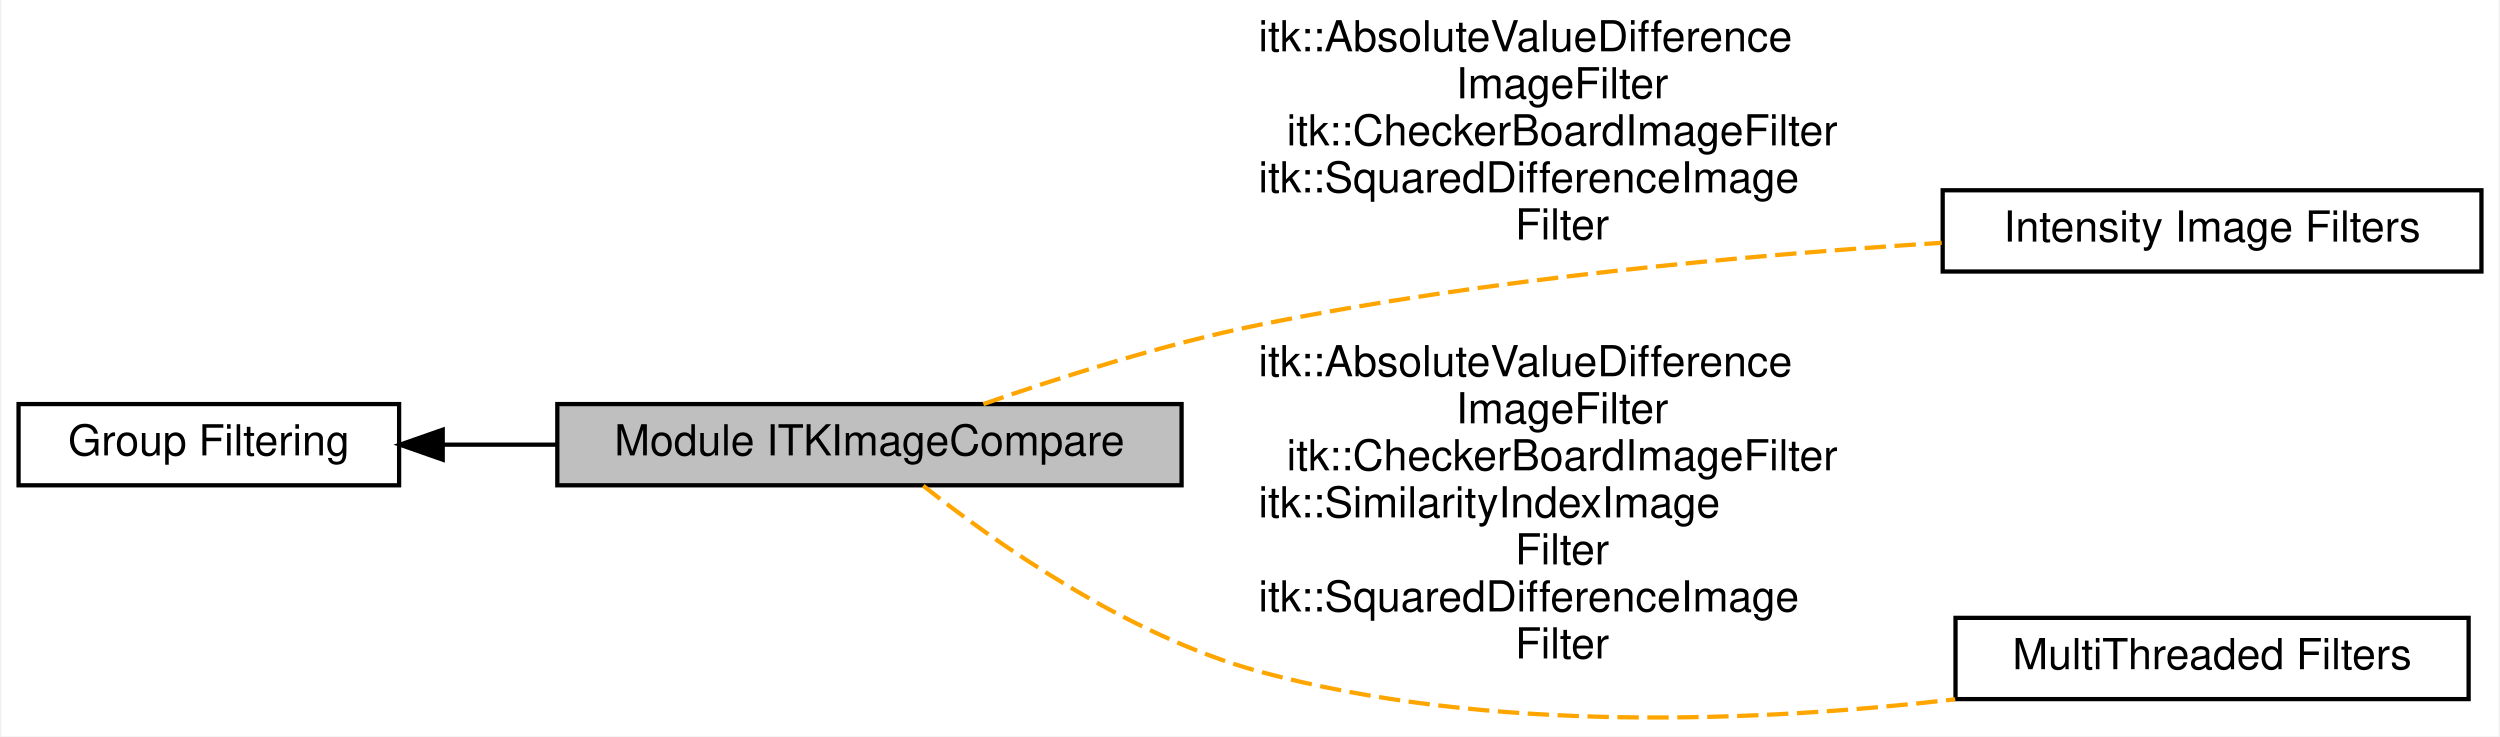
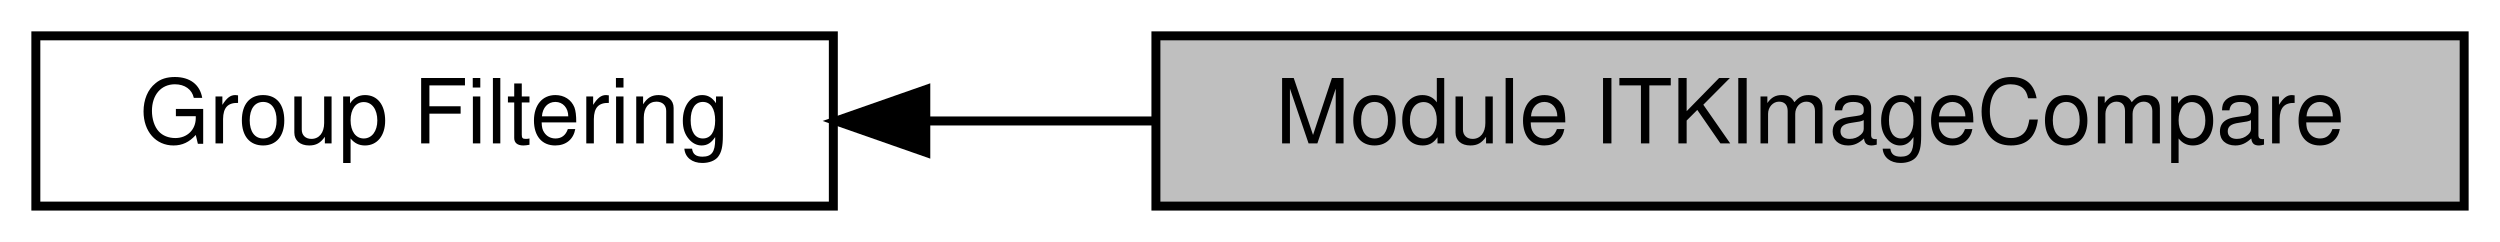
- <svg xmlns="http://www.w3.org/2000/svg" xmlns:xlink="http://www.w3.org/1999/xlink" width="584pt" height="172pt" viewBox="0.00 0.00 584.00 172.20">
-   <g id="graph0" class="graph" transform="scale(1 1) rotate(0) translate(4 168.2)">
-     <polygon fill="white" stroke="transparent" points="-4,4 -4,-168.2 580,-168.2 580,4 -4,4" />
+ <svg xmlns="http://www.w3.org/2000/svg" xmlns:xlink="http://www.w3.org/1999/xlink" width="279pt" height="27pt" viewBox="0.00 0.00 279.00 27.00">
+   <g id="graph0" class="graph" transform="scale(1 1) rotate(0) translate(4 23)">
+     <polygon fill="white" stroke="transparent" points="-4,4 -4,-23 275,-23 275,4 -4,4" />
    <g id="node1" class="node">
      <g id="a_node1">
-         <a xlink:href="group__IntensityImageFilters.html" target="_top" xlink:title=" ">
-           <polygon fill="white" stroke="black" points="576,-123.7 450,-123.7 450,-104.7 576,-104.7 576,-123.7" />
-           <text text-anchor="middle" x="513" y="-111.7" font-family="Helvetica,sans-Serif" font-size="10.00">Intensity Image Filters</text>
+         <a xlink:href="group__Group-Filtering.html" target="_top" xlink:title="This group of modules are filters that modify data in the ITK pipeline framework. These filters take ...">
+           <polygon fill="white" stroke="black" points="89,-19 0,-19 0,0 89,0 89,-19" />
+           <text text-anchor="middle" x="44.5" y="-7" font-family="Helvetica,sans-Serif" font-size="10.00">Group Filtering</text>
        </a>
      </g>
    </g>
    <g id="node2" class="node">
      <g id="a_node2">
-         <a xlink:href="group__MultiThreaded.html" target="_top" xlink:title=" ">
-           <polygon fill="white" stroke="black" points="573,-23.7 453,-23.7 453,-4.7 573,-4.7 573,-23.7" />
-           <text text-anchor="middle" x="513" y="-11.7" font-family="Helvetica,sans-Serif" font-size="10.00">MultiThreaded Filters</text>
-         </a>
-       </g>
-     </g>
-     <g id="node3" class="node">
-       <g id="a_node3">
-         <a xlink:href="group__Group-Filtering.html" target="_top" xlink:title="This group of modules are filters that modify data in the ITK pipeline framework. These filters take ...">
-           <polygon fill="white" stroke="black" points="89,-73.7 0,-73.7 0,-54.7 89,-54.7 89,-73.7" />
-           <text text-anchor="middle" x="44.5" y="-61.7" font-family="Helvetica,sans-Serif" font-size="10.00">Group Filtering</text>
-         </a>
-       </g>
-     </g>
-     <g id="node4" class="node">
-       <g id="a_node4">
        <a xlink:title="This modules provides classes for comparing images. They are typically used for comparing two images ...">
-           <polygon fill="#bfbfbf" stroke="black" points="272,-73.7 126,-73.7 126,-54.7 272,-54.7 272,-73.7" />
-           <text text-anchor="middle" x="199" y="-61.7" font-family="Helvetica,sans-Serif" font-size="10.00">Module ITKImageCompare</text>
+           <polygon fill="#bfbfbf" stroke="black" points="271,-19 125,-19 125,0 271,0 271,-19" />
+           <text text-anchor="middle" x="198" y="-7" font-family="Helvetica,sans-Serif" font-size="10.00">Module ITKImageCompare</text>
        </a>
      </g>
    </g>
    <g id="edge1" class="edge">
-       <path fill="none" stroke="black" d="M99.39,-64.2C107.94,-64.2 116.9,-64.2 125.79,-64.2" />
-       <polygon fill="black" stroke="black" points="99.2,-60.7 89.2,-64.2 99.2,-67.7 99.2,-60.7" />
-     </g>
-     <g id="edge2" class="edge">
-       <path fill="none" stroke="orange" stroke-dasharray="5,2" d="M225.63,-73.7C243.45,-79.92 267.87,-87.71 290,-92.2 343.33,-103.02 404.99,-108.59 449.77,-111.41" />
-       <text text-anchor="start" x="290" y="-156.2" font-family="Helvetica,sans-Serif" font-size="10.00">itk::AbsoluteValueDifference</text>
-       <text text-anchor="middle" x="361" y="-145.2" font-family="Helvetica,sans-Serif" font-size="10.00">ImageFilter</text>
-       <text text-anchor="middle" x="361" y="-134.2" font-family="Helvetica,sans-Serif" font-size="10.00">itk::CheckerBoardImageFilter</text>
-       <text text-anchor="start" x="290" y="-123.2" font-family="Helvetica,sans-Serif" font-size="10.00">itk::SquaredDifferenceImage</text>
-       <text text-anchor="middle" x="361" y="-112.2" font-family="Helvetica,sans-Serif" font-size="10.00">Filter</text>
-     </g>
-     <g id="edge3" class="edge">
-       <path fill="none" stroke="orange" stroke-dasharray="5,2" d="M211.58,-54.59C227.86,-41.75 259.03,-19.64 290,-11.2 343.74,3.45 407.54,0.6 452.93,-4.65" />
-       <text text-anchor="start" x="290" y="-80.2" font-family="Helvetica,sans-Serif" font-size="10.00">itk::AbsoluteValueDifference</text>
-       <text text-anchor="middle" x="361" y="-69.2" font-family="Helvetica,sans-Serif" font-size="10.00">ImageFilter</text>
-       <text text-anchor="middle" x="361" y="-58.2" font-family="Helvetica,sans-Serif" font-size="10.00">itk::CheckerBoardImageFilter</text>
-       <text text-anchor="start" x="290" y="-47.2" font-family="Helvetica,sans-Serif" font-size="10.00">itk::SimilarityIndexImage</text>
-       <text text-anchor="middle" x="361" y="-36.2" font-family="Helvetica,sans-Serif" font-size="10.00">Filter</text>
-       <text text-anchor="start" x="290" y="-25.2" font-family="Helvetica,sans-Serif" font-size="10.00">itk::SquaredDifferenceImage</text>
-       <text text-anchor="middle" x="361" y="-14.2" font-family="Helvetica,sans-Serif" font-size="10.00">Filter</text>
+       <path fill="none" stroke="black" d="M99.47,-9.5C107.66,-9.5 116.23,-9.5 124.74,-9.5" />
+       <polygon fill="black" stroke="black" points="99.32,-6 89.32,-9.5 99.32,-13 99.32,-6" />
    </g>
  </g>
</svg>
